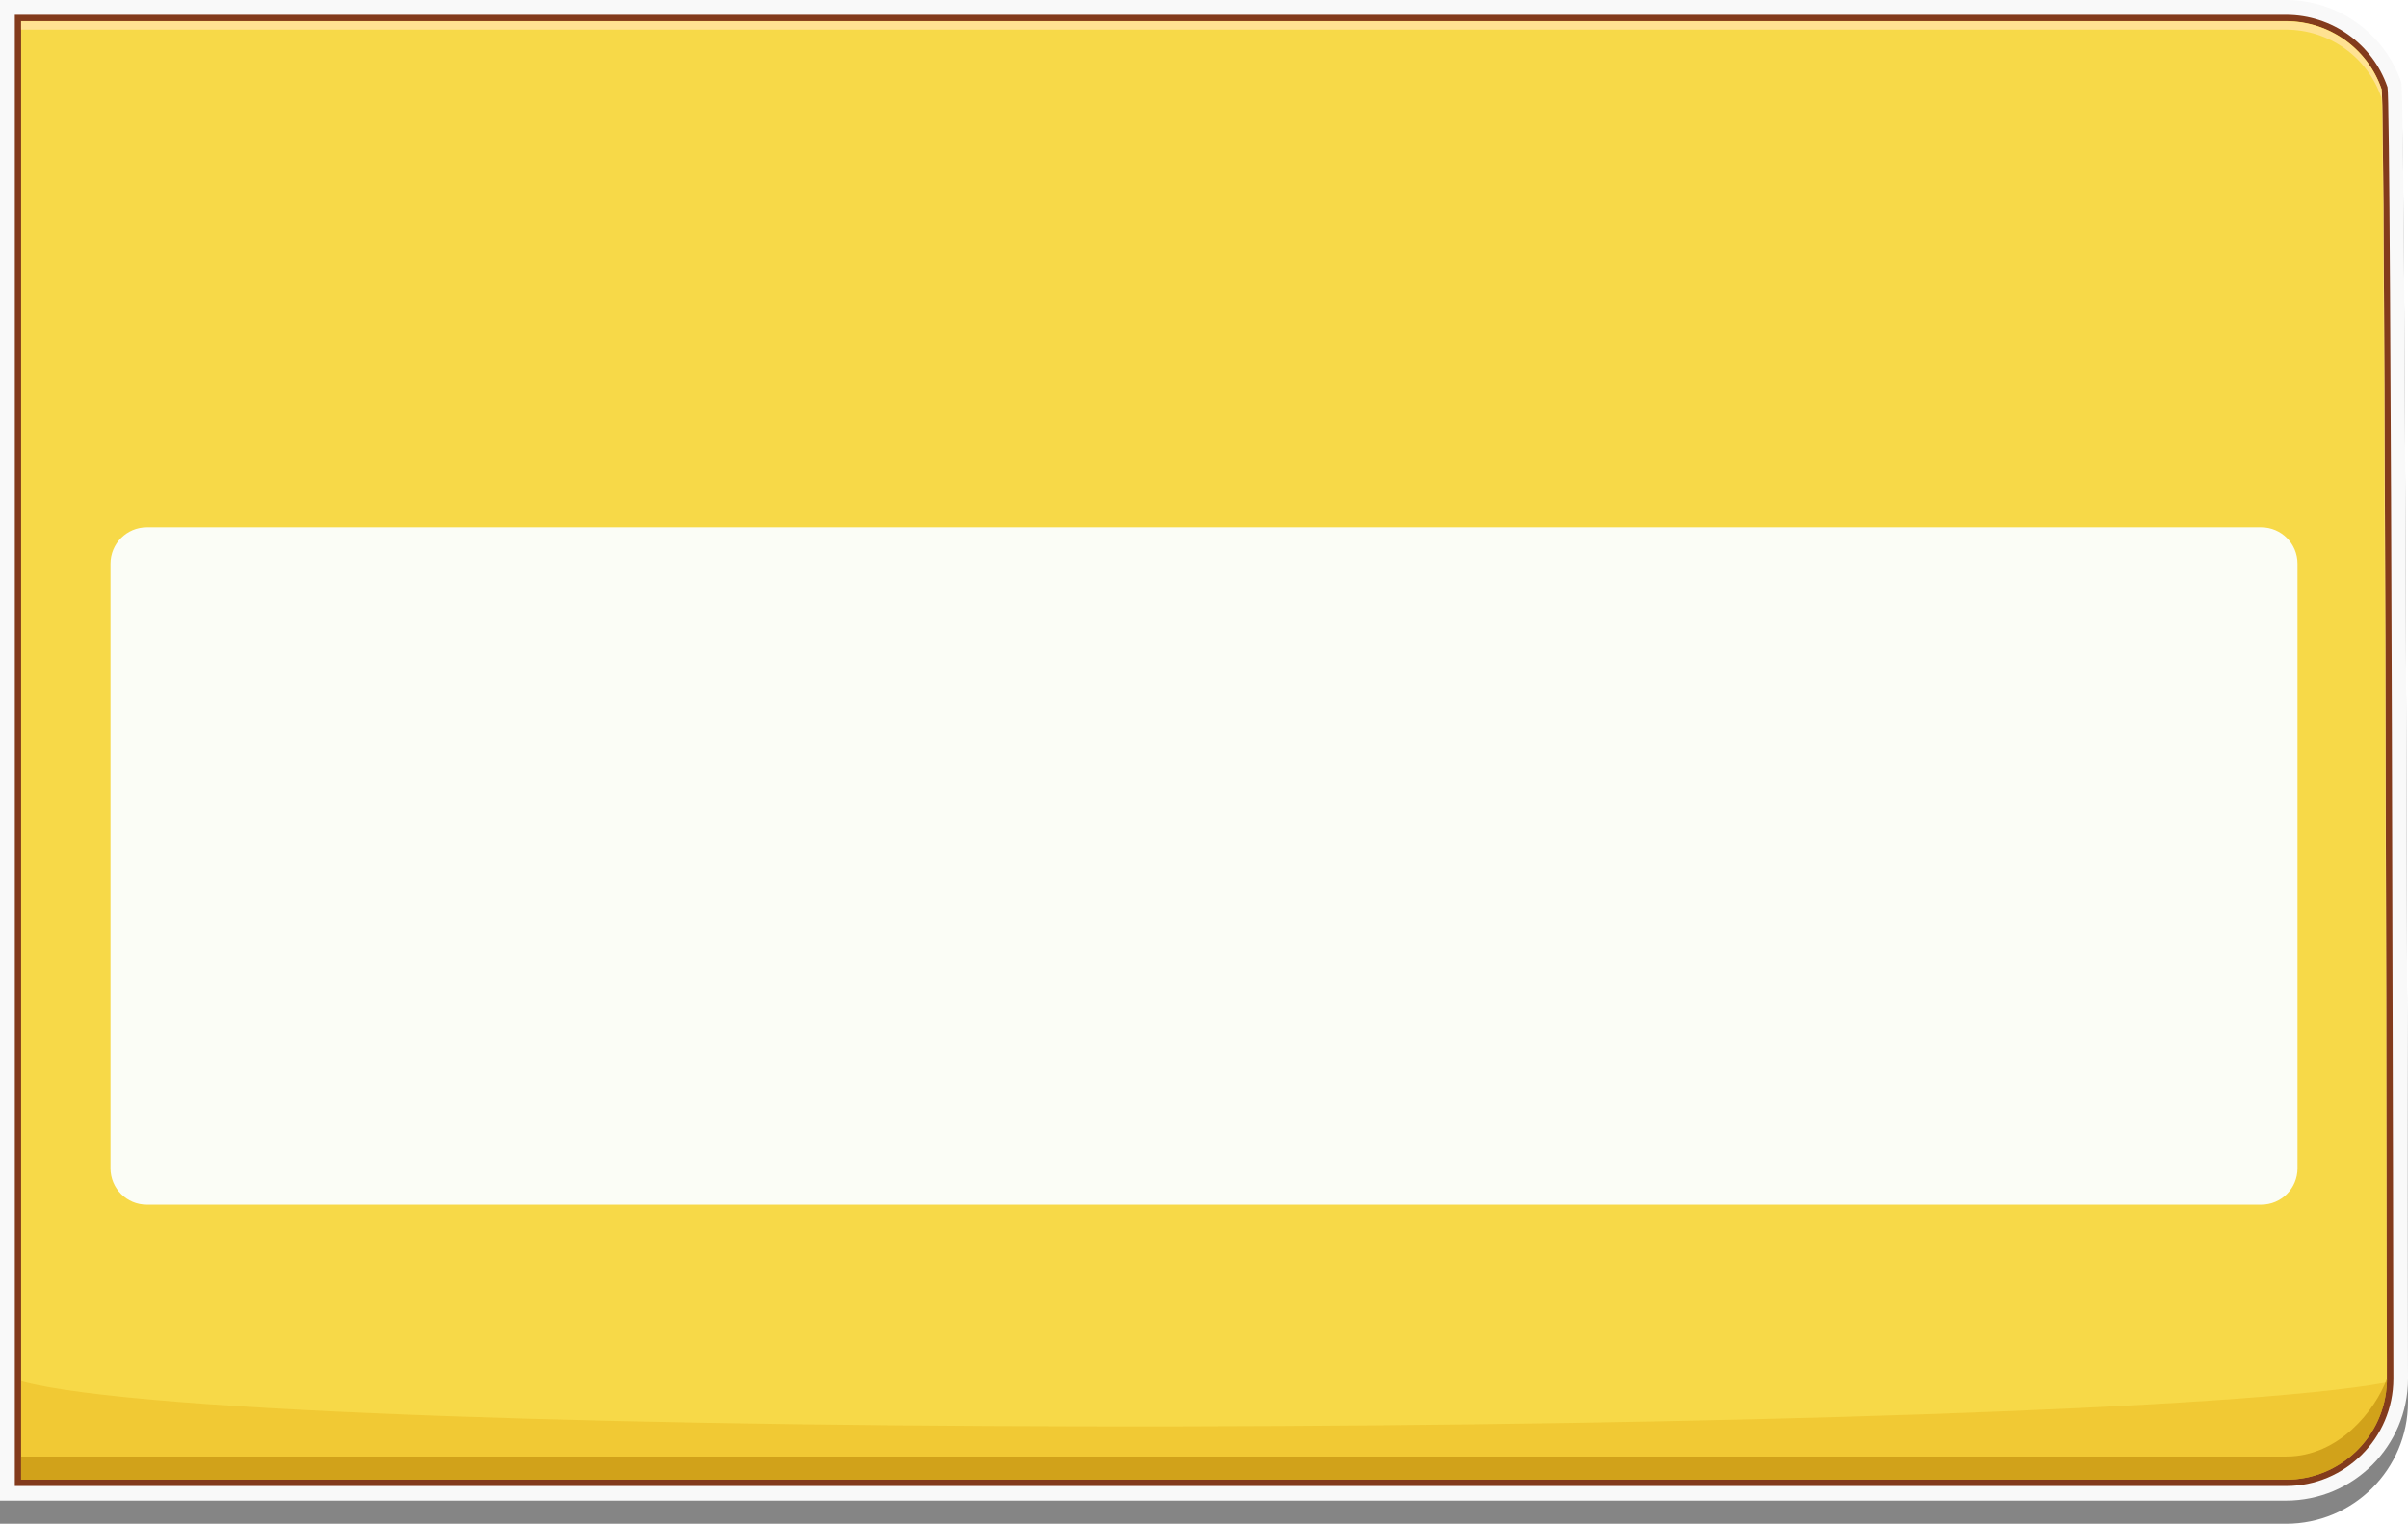
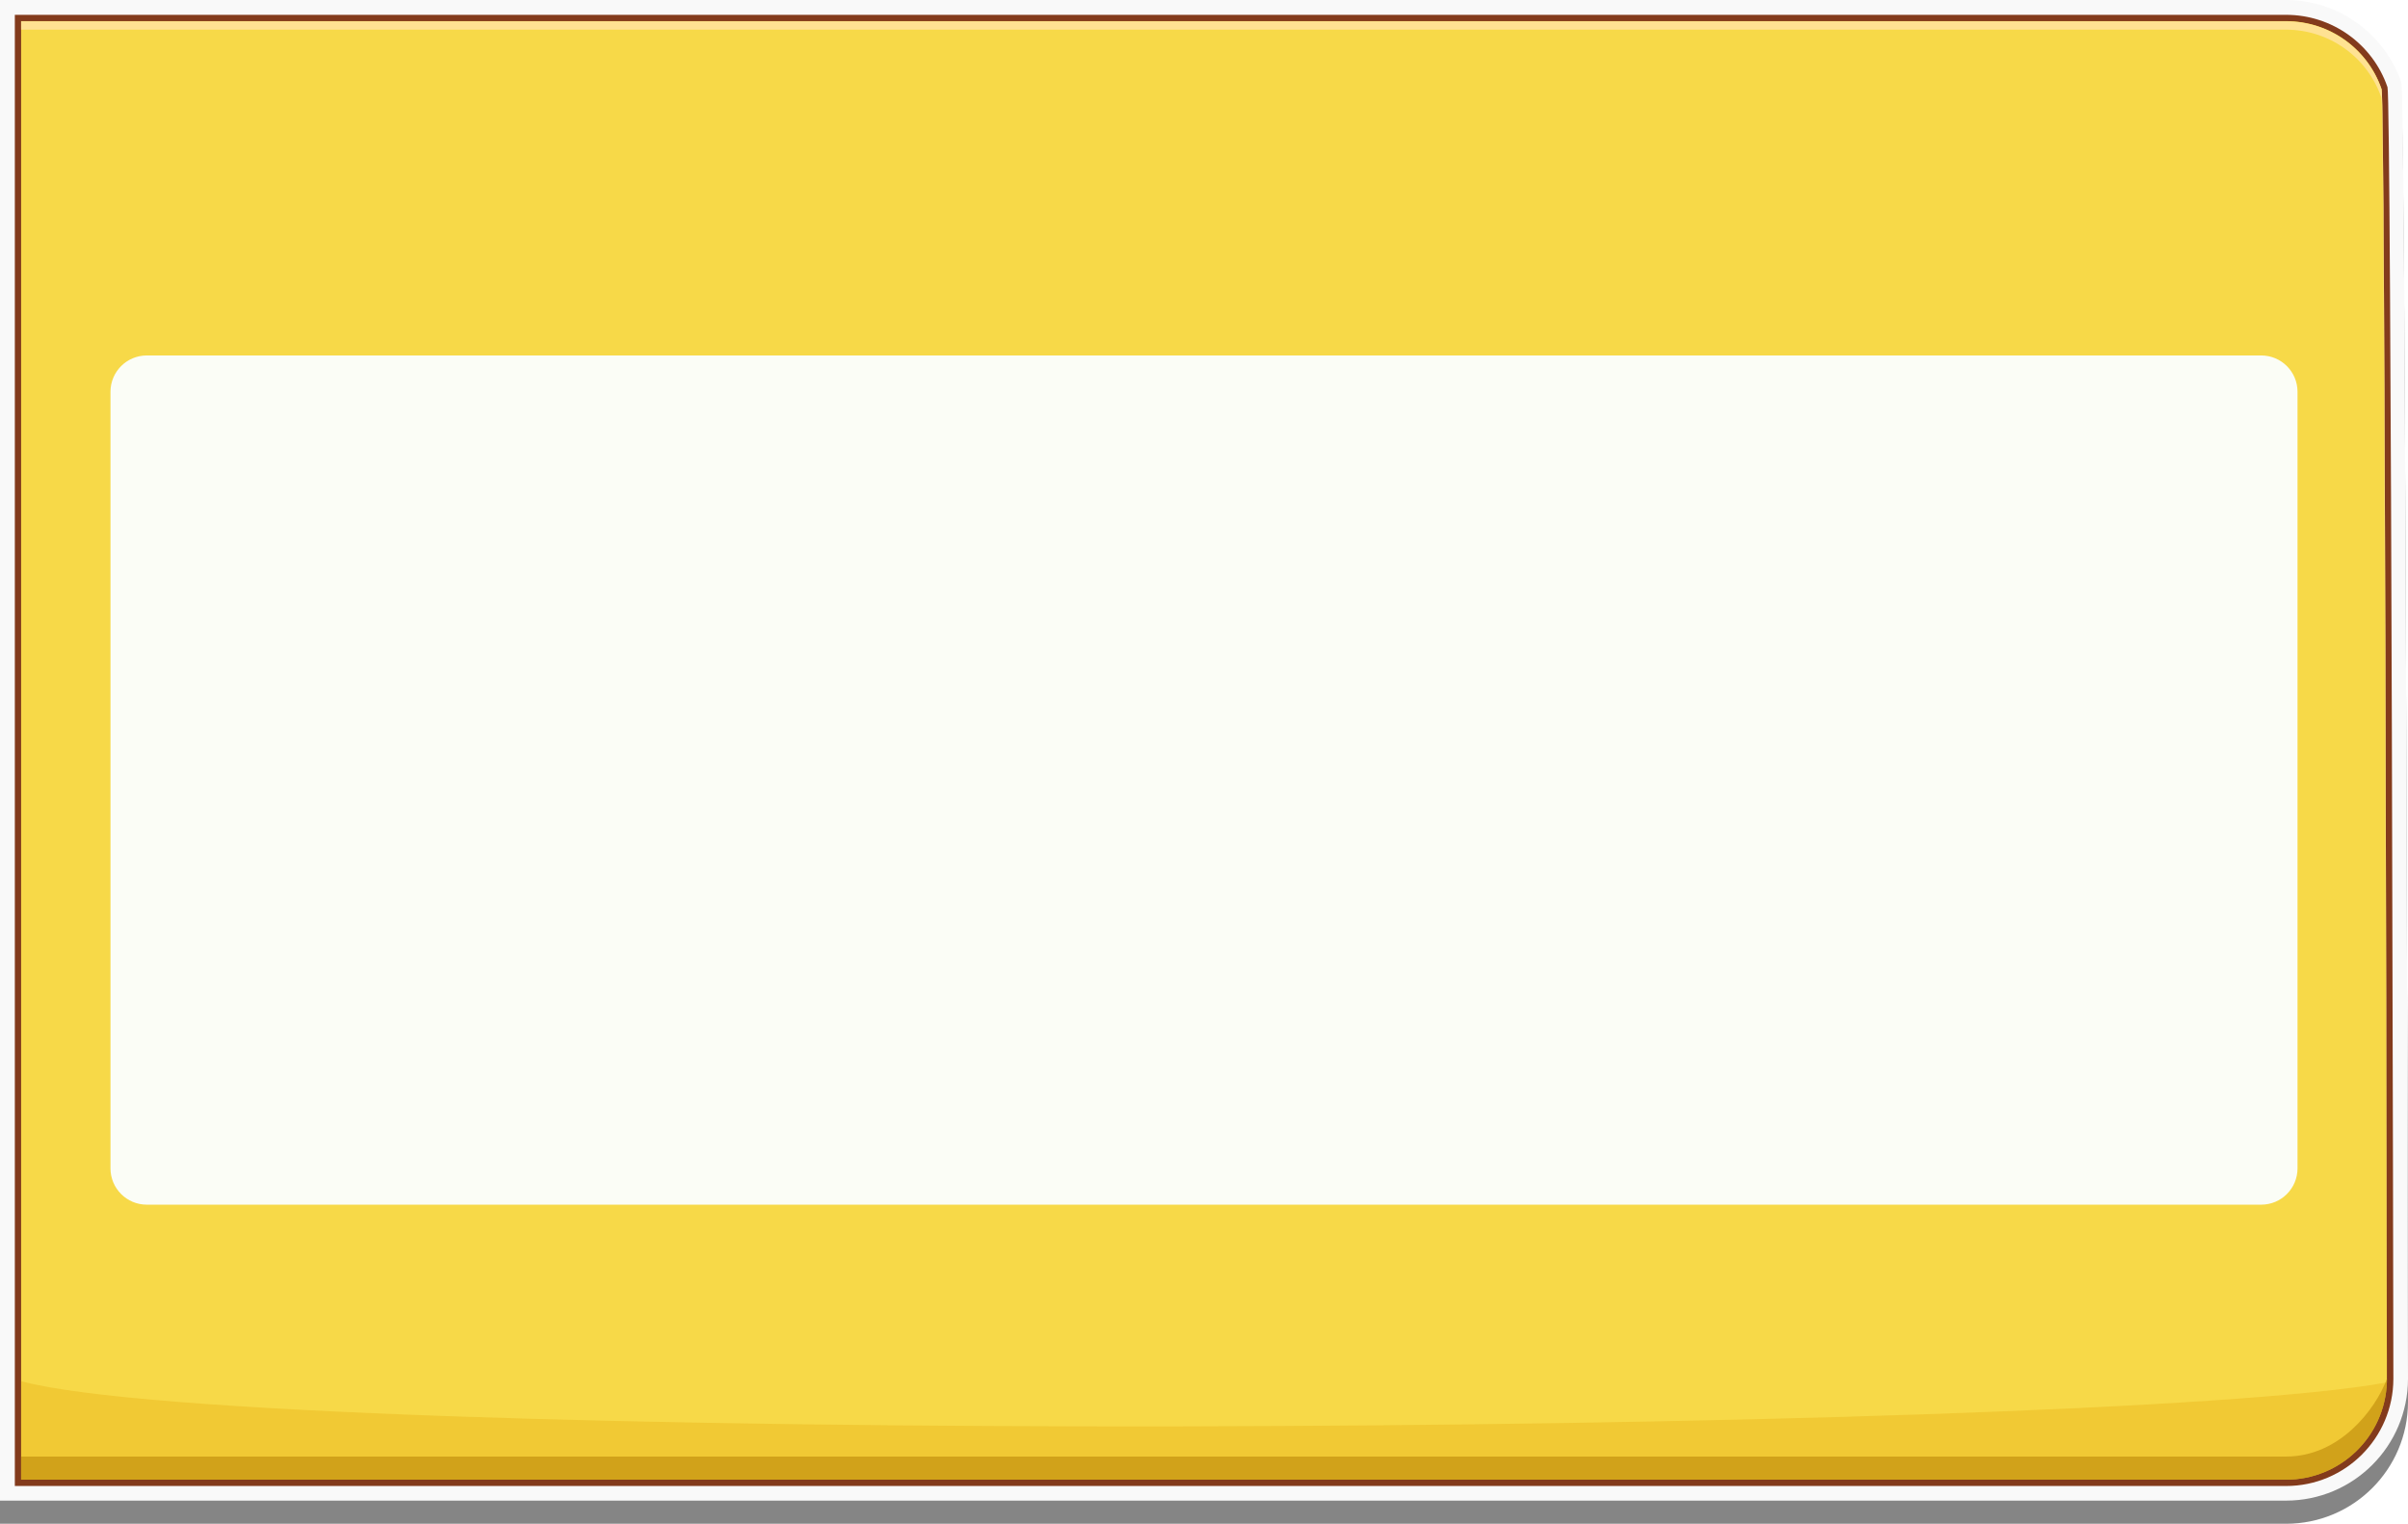
<svg xmlns="http://www.w3.org/2000/svg" version="1.1" id="Layer_1" x="0px" y="0px" viewBox="0 0 1185.7 750.2" style="enable-background:new 0 0 1185.7 750.2;" xml:space="preserve">
  <style type="text/css">
	.st0{fill:#858585;}
	.st1{fill:#F9F9F9;}
	.st2{fill:#833B1C;}
	.st3{fill:#F7D948;}
	.st4{opacity:0.3;fill:#E4A305;}
	.st5{opacity:0.5;fill:#B27B00;}
	.st6{fill:#FFE292;}
	.st7{fill:#FBFDF6;}
</style>
  <g>
    <g id="Layer_1-2">
      <path class="st0" d="M0,750.2V11.4h1125.6c25.6,0,48.4,16.3,56.8,40.5c2.2,6.4,3.3,631.8,3.3,638.4c-0.1,33.1-26.9,59.9-60.1,59.9    H0z" />
      <path class="st1" d="M0,738.8V0h1125.6c25.6,0,48.4,16.3,56.8,40.5c2.2,6.4,3.3,631.8,3.3,638.4c-0.1,33.1-26.9,59.9-60.1,59.9H0z    " />
      <path class="st2" d="M7.3,731.6V7.3h1118.4c22.5,0,42.6,14.3,49.9,35.6c1.9,5.6,2.9,630.2,2.9,636c-0.1,29.1-23.7,52.7-52.8,52.7    L7.3,731.6z" />
      <path class="st3" d="M1175.3,678.9c0,0.6,0,1.1,0,1.7c-1,26.7-22.9,47.9-49.7,47.9H10.4V10.4h1115.3c21.2,0,40.1,13.4,47,33.5    C1174.5,49.3,1175.3,673.5,1175.3,678.9z" />
      <path class="st4" d="M1175.3,680.6c-1,26.7-22.9,47.9-49.7,47.9H10.4v-48.5C127.3,711.7,1029.8,707.4,1175.3,680.6z" />
      <path class="st5" d="M1175.3,678.9c0.2-0.5,0,1.1,0,1.7c-1,26.7-22.9,47.9-49.7,47.9H10.4v-11.4h1115.3    C1151.9,717.1,1169.6,694.1,1175.3,678.9z" />
      <path class="st6" d="M1175.3,678.9c0,0.6,0,1.1,0,1.7c0,0.1,0,0.2,0,0.4c-0.2-4.7-1.1-628.2-2.7-632.9    c-6.9-20.1-25.8-33.5-47-33.5H10.4v-4.1h1115.3c21.2,0,40.1,13.4,47,33.5C1174.5,49.3,1175.3,673.5,1175.3,678.9z" />
-       <path class="st7" d="M72.3,259.6h1041.1c9.9,0,17.9,8,17.9,17.9v297.7c0,9.9-8,17.9-17.9,17.9H72.3c-9.9,0-17.9-8-17.9-17.9V277.5    C54.4,267.6,62.4,259.6,72.3,259.6z" />
+       <path class="st7" d="M72.3,175h1041.1c9.9,0,17.9,8,17.9,17.9v382.3c0,9.9-8,17.9-17.9,17.9H72.3c-9.9,0-17.9-8-17.9-17.9V192.9    C54.4,183,62.4,175,72.3,175z" />
    </g>
  </g>
</svg>
